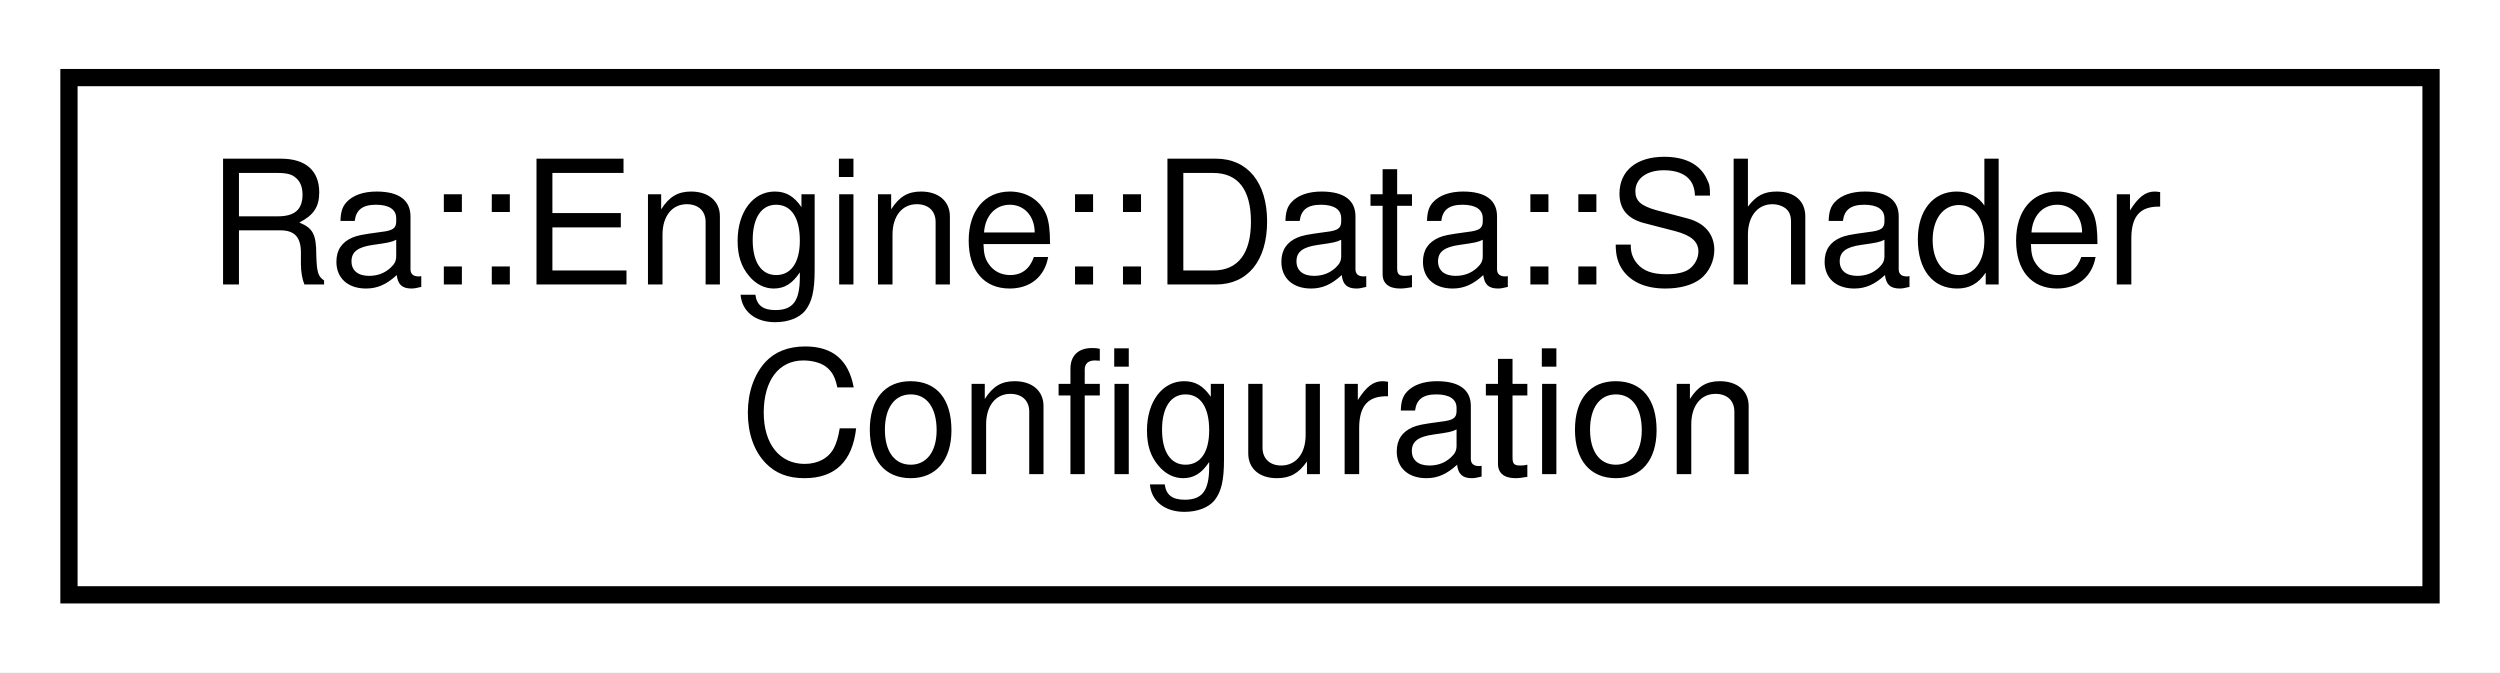
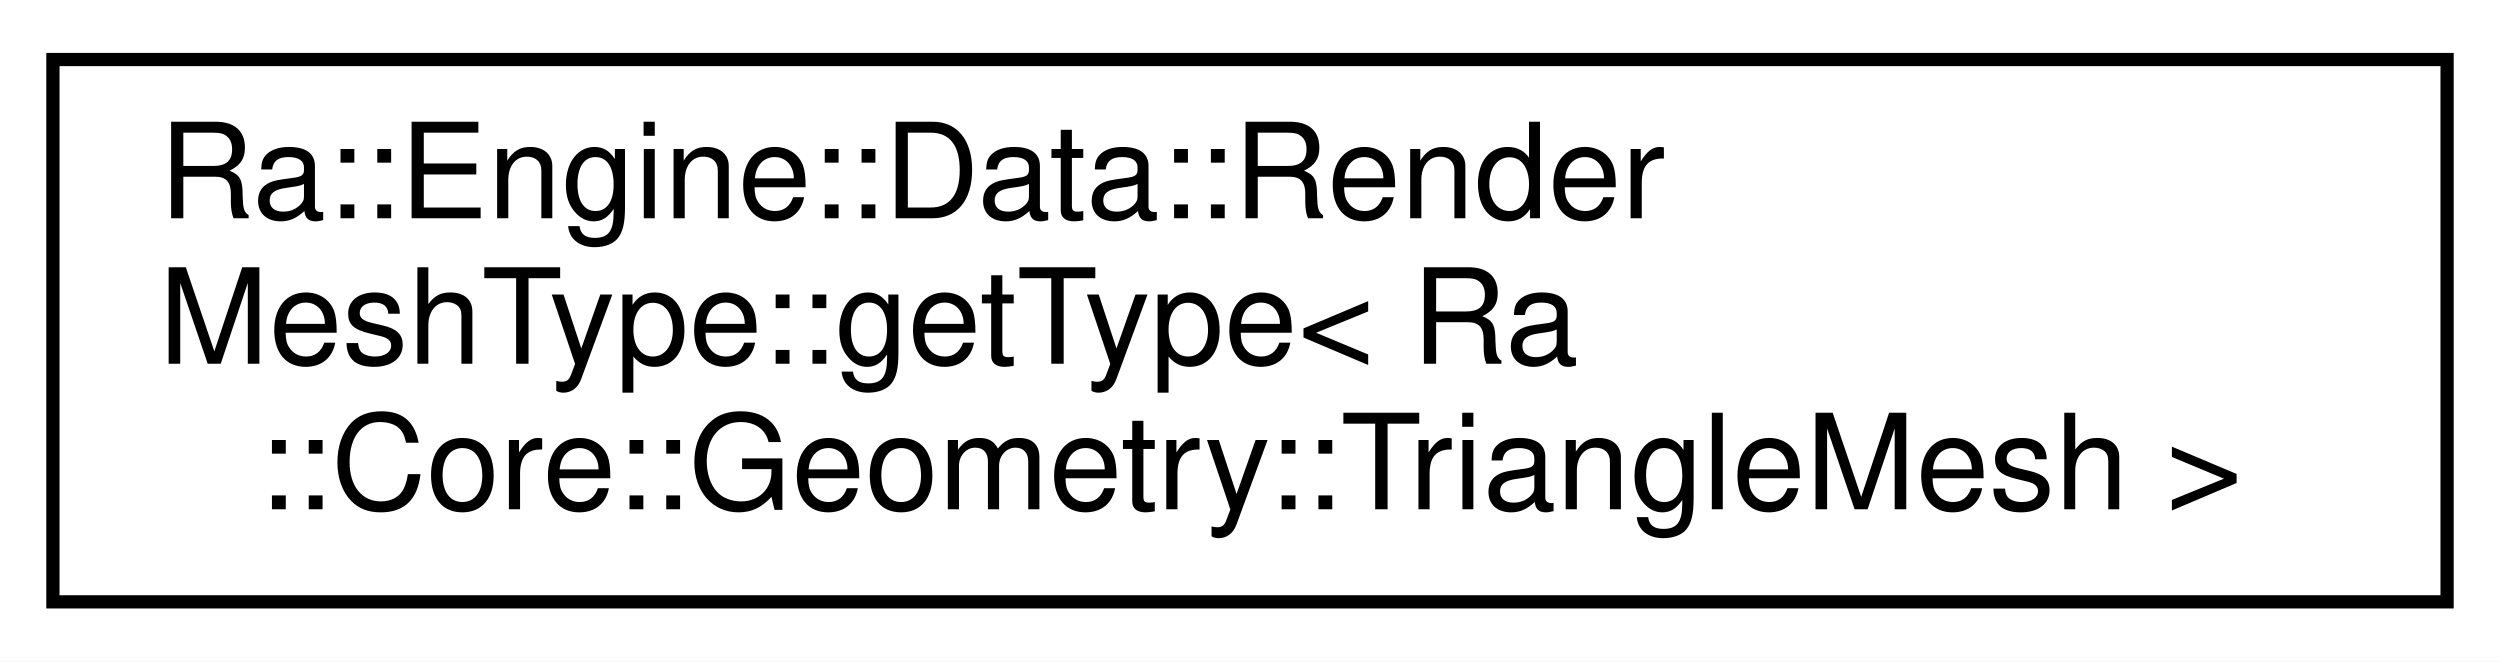
- <svg xmlns="http://www.w3.org/2000/svg" xmlns:xlink="http://www.w3.org/1999/xlink" width="145pt" height="39pt" viewBox="0.00 0.00 145.00 39.00">
-   <g id="graph0" class="graph" transform="scale(1 1) rotate(0) translate(4 35)">
-     <polygon fill="white" stroke="transparent" points="-4,4 -4,-35 141,-35 141,4 -4,4" />
+ <svg xmlns="http://www.w3.org/2000/svg" xmlns:xlink="http://www.w3.org/1999/xlink" width="189pt" height="50pt" viewBox="0.00 0.00 189.00 50.00">
+   <g id="graph0" class="graph" transform="scale(1 1) rotate(0) translate(4 46)">
+     <polygon fill="white" stroke="transparent" points="-4,4 -4,-46 185,-46 185,4 -4,4" />
    <g id="node1" class="node">
      <g id="a_node1">
-         <a xlink:href="classRa_1_1Engine_1_1Data_1_1ShaderConfiguration.html" target="_top" xlink:title=" ">
-           <polygon fill="white" stroke="black" points="0,-0.5 0,-30.5 137,-30.5 137,-0.5 0,-0.5" />
-           <text text-anchor="start" x="8" y="-18.5" font-family="Helvetica,sans-Serif" font-size="10.00">Ra::Engine::Data::Shader</text>
-           <text text-anchor="middle" x="68.5" y="-7.5" font-family="Helvetica,sans-Serif" font-size="10.00">Configuration</text>
+         <a xlink:href="structRa_1_1Engine_1_1Data_1_1RenderMeshType_1_1getType_3_01Ra_1_1Core_1_1Geometry_1_1TriangleMesh_01_4.html" target="_top" xlink:title=" ">
+           <polygon fill="white" stroke="black" points="0,-0.5 0,-41.5 181,-41.5 181,-0.5 0,-0.5" />
+           <text text-anchor="start" x="8" y="-29.5" font-family="Helvetica,sans-Serif" font-size="10.00">Ra::Engine::Data::Render</text>
+           <text text-anchor="start" x="8" y="-18.5" font-family="Helvetica,sans-Serif" font-size="10.00">MeshType::getType&lt; Ra</text>
+           <text text-anchor="middle" x="90.5" y="-7.5" font-family="Helvetica,sans-Serif" font-size="10.00">::Core::Geometry::TriangleMesh &gt;</text>
        </a>
      </g>
    </g>
  </g>
</svg>
